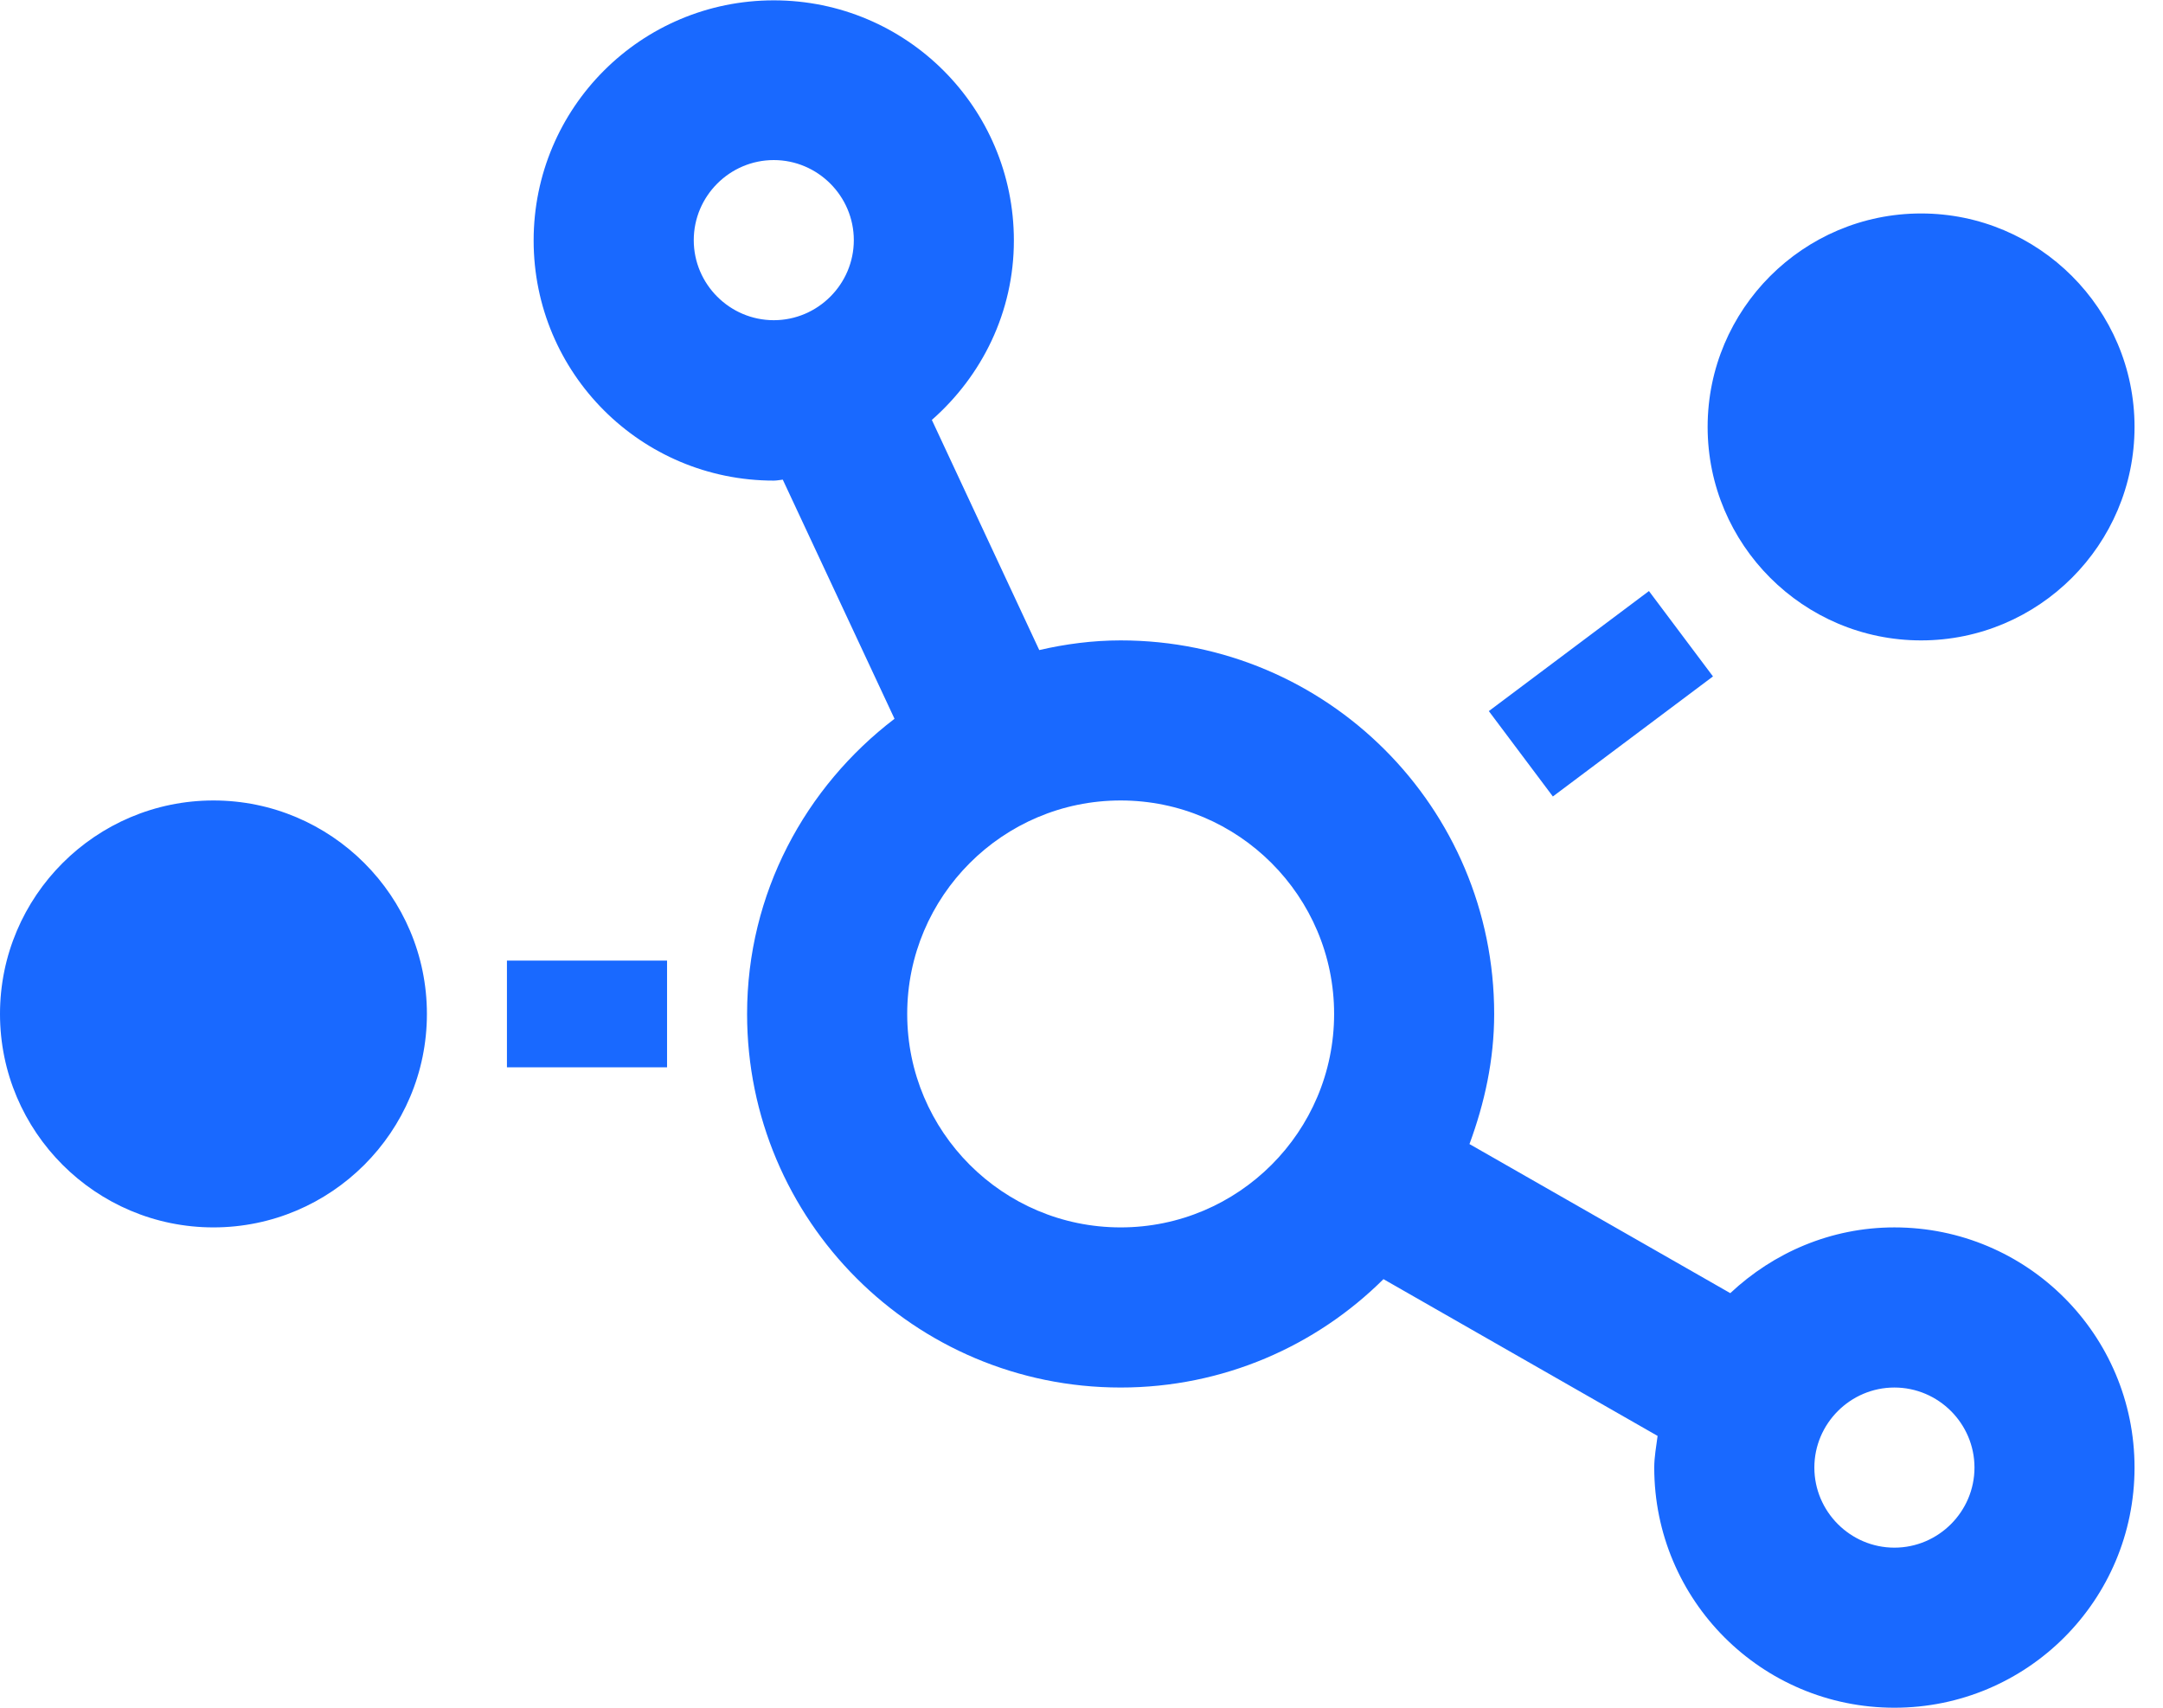
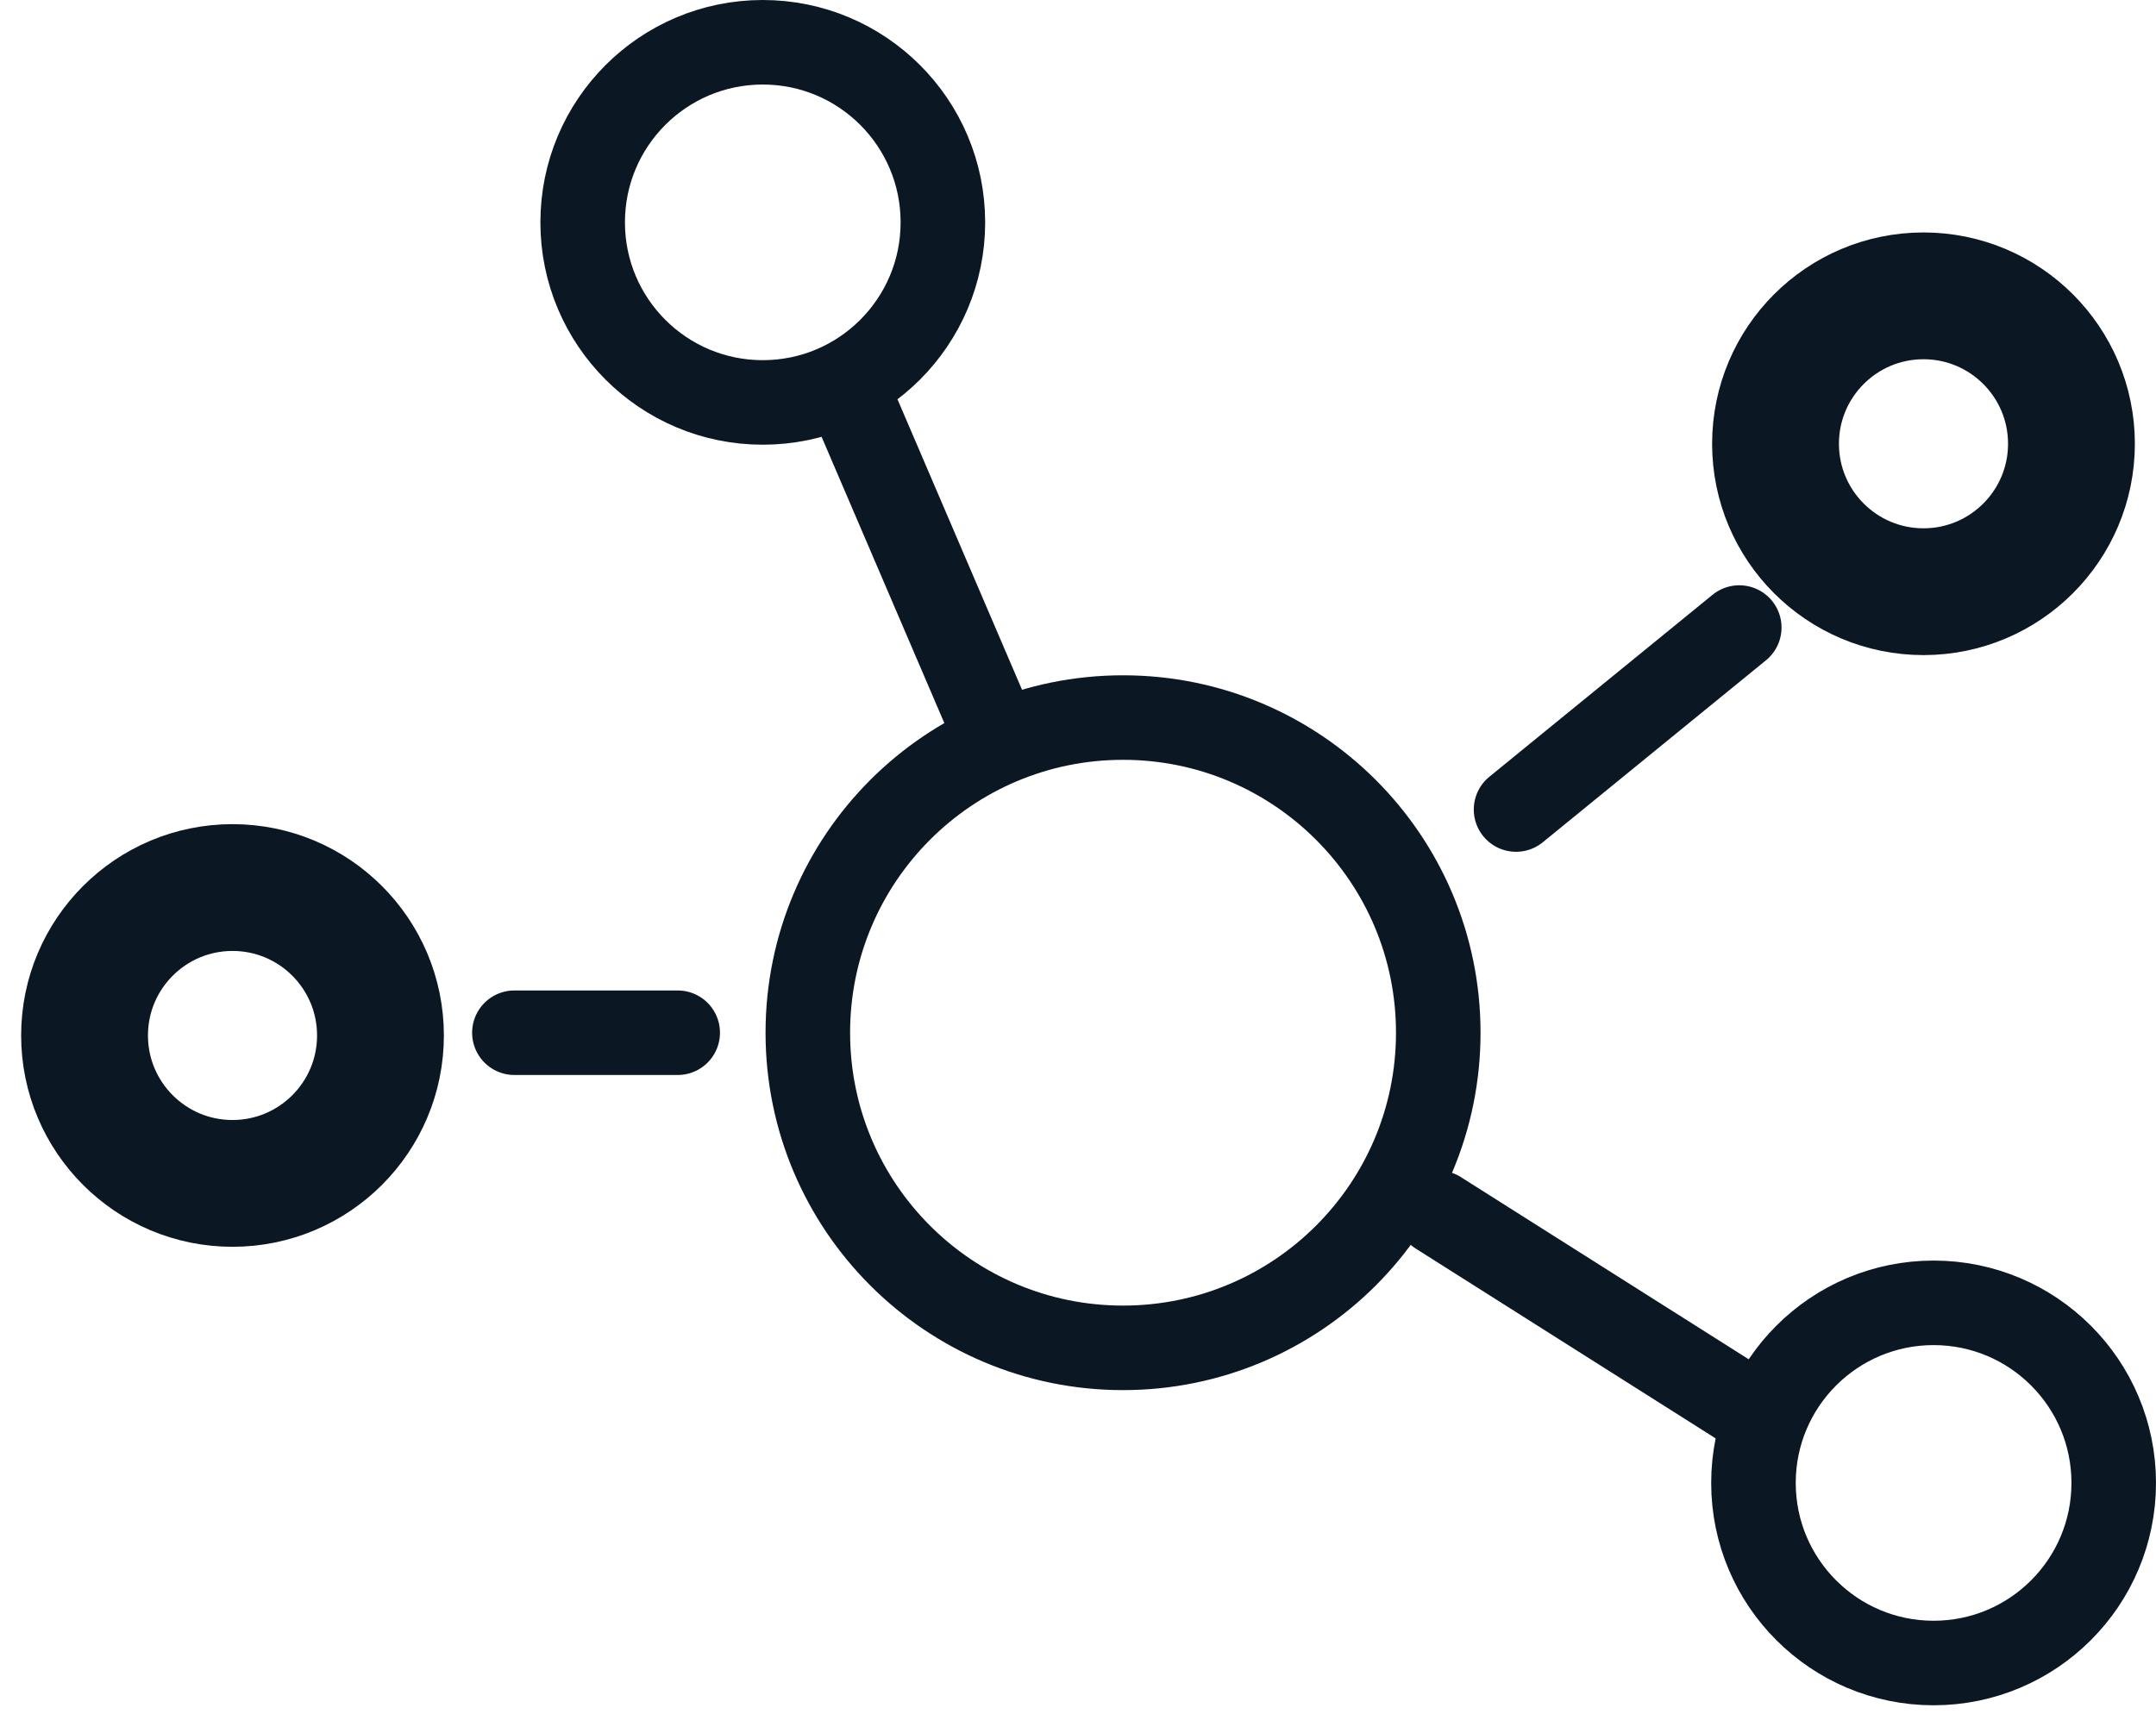
- <svg xmlns="http://www.w3.org/2000/svg" width="38px" height="30px" viewBox="0 0 38 30" version="1.1">
-   <g id="10-DeFi" stroke="none" stroke-width="1" fill="none" fill-rule="evenodd">
-     <g id="DeFi-02" transform="translate(-31, -541)" fill="#1969FF">
-       <g id="NAV">
-         <g id="Group-11" transform="translate(0, 541)">
-           <g id="chart-network" transform="translate(31, 0)">
-             <g id="Shape">
-               <path d="M33.281,21.562 C32.162,21.562 31.154,22.008 30.398,22.717 L25.816,20.098 C26.08,19.383 26.25,18.621 26.25,17.812 C26.25,14.186 23.314,11.25 19.688,11.25 C19.195,11.25 18.715,11.314 18.258,11.42 L16.371,7.377 C17.25,6.604 17.812,5.484 17.812,4.225 C17.812,1.893 15.926,0.006 13.594,0.006 C11.262,0.006 9.375,1.893 9.375,4.225 C9.375,6.557 11.262,8.443 13.594,8.443 C13.646,8.443 13.699,8.432 13.752,8.426 L15.715,12.627 C14.15,13.822 13.125,15.691 13.125,17.812 C13.125,21.439 16.061,24.375 19.688,24.375 C21.486,24.375 23.121,23.648 24.305,22.471 L29.121,25.225 C29.098,25.406 29.062,25.594 29.062,25.781 C29.062,28.113 30.949,30 33.281,30 C35.613,30 37.5,28.113 37.5,25.781 C37.5,23.449 35.613,21.562 33.281,21.562 Z M13.594,5.625 C12.82,5.625 12.188,4.992 12.188,4.219 C12.188,3.445 12.82,2.812 13.594,2.812 C14.367,2.812 15,3.445 15,4.219 C15,4.992 14.367,5.625 13.594,5.625 Z M19.688,21.562 C17.619,21.562 15.938,19.881 15.938,17.812 C15.938,15.744 17.619,14.062 19.688,14.062 C21.756,14.062 23.438,15.744 23.438,17.812 C23.438,19.881 21.756,21.562 19.688,21.562 Z M33.281,27.188 C32.508,27.188 31.875,26.555 31.875,25.781 C31.875,25.008 32.508,24.375 33.281,24.375 C34.055,24.375 34.688,25.008 34.688,25.781 C34.688,26.555 34.055,27.188 33.281,27.188 Z M30.094,11.883 L28.969,10.383 L26.156,12.492 L27.281,13.992 L30.094,11.883 Z M33.75,11.25 C35.818,11.25 37.5,9.568 37.5,7.5 C37.5,5.432 35.818,3.75 33.75,3.75 C31.682,3.75 30,5.432 30,7.5 C30,9.568 31.682,11.25 33.75,11.25 Z M8.906,18.75 L11.719,18.75 L11.719,16.875 L8.906,16.875 L8.906,18.75 Z M3.75,14.062 C1.682,14.062 0,15.744 0,17.812 C0,19.881 1.682,21.562 3.75,21.562 C5.818,21.562 7.5,19.881 7.5,17.812 C7.5,15.744 5.818,14.062 3.75,14.062 Z" />
-             </g>
-           </g>
-         </g>
-       </g>
+ <svg xmlns="http://www.w3.org/2000/svg" width="51px" height="41px" viewBox="0 0 51 41" version="1.1">
+   <g id="05-Home" stroke="none" stroke-width="1" fill="none" fill-rule="evenodd" stroke-linecap="round" stroke-linejoin="round">
+     <g id="defi" transform="translate(2, 1)" stroke="#0B1823">
+       <path d="M43.739,29.826 C46.092,29.826 48,31.734 48,34.087 C48,36.44 46.092,38.348 43.739,38.348 C41.386,38.348 39.478,36.44 39.478,34.087 C39.478,31.734 41.386,29.826 43.739,29.826 Z M24.565,15.978 C28.683,15.978 32.022,19.317 32.022,23.435 C32.022,27.553 28.683,30.891 24.565,30.891 C20.447,30.891 17.109,27.553 17.109,23.435 C17.109,19.317 20.447,15.978 24.565,15.978 Z M16.043,0 C18.397,0 20.304,1.908 20.304,4.261 C20.304,6.614 18.397,8.522 16.043,8.522 C13.69,8.522 11.783,6.614 11.783,4.261 C11.783,1.908 13.69,0 16.043,0 Z M21.37,15.978 L18.174,8.522 M32.022,27.696 L39.478,32.416 M33.862,18.154 L39.142,13.848 M14.031,23.435 L10.168,23.435" id="Combined-Shape" stroke-width="2" />
+       <path d="M47,9.5 C47,11.433 45.433,13 43.5,13 C41.567,13 40,11.433 40,9.5 C40,7.567 41.567,6 43.5,6 C45.433,6 47,7.567 47,9.5 L47,9.5 Z" id="Path-Copy-2" stroke-width="3" />
+       <path d="M7,23.5 C7,25.433 5.433,27 3.5,27 C1.567,27 0,25.433 0,23.5 C0,21.567 1.567,20 3.5,20 C5.433,20 7,21.567 7,23.5 L7,23.5 Z" id="Path-Copy-3" stroke-width="3" />
    </g>
  </g>
</svg>
